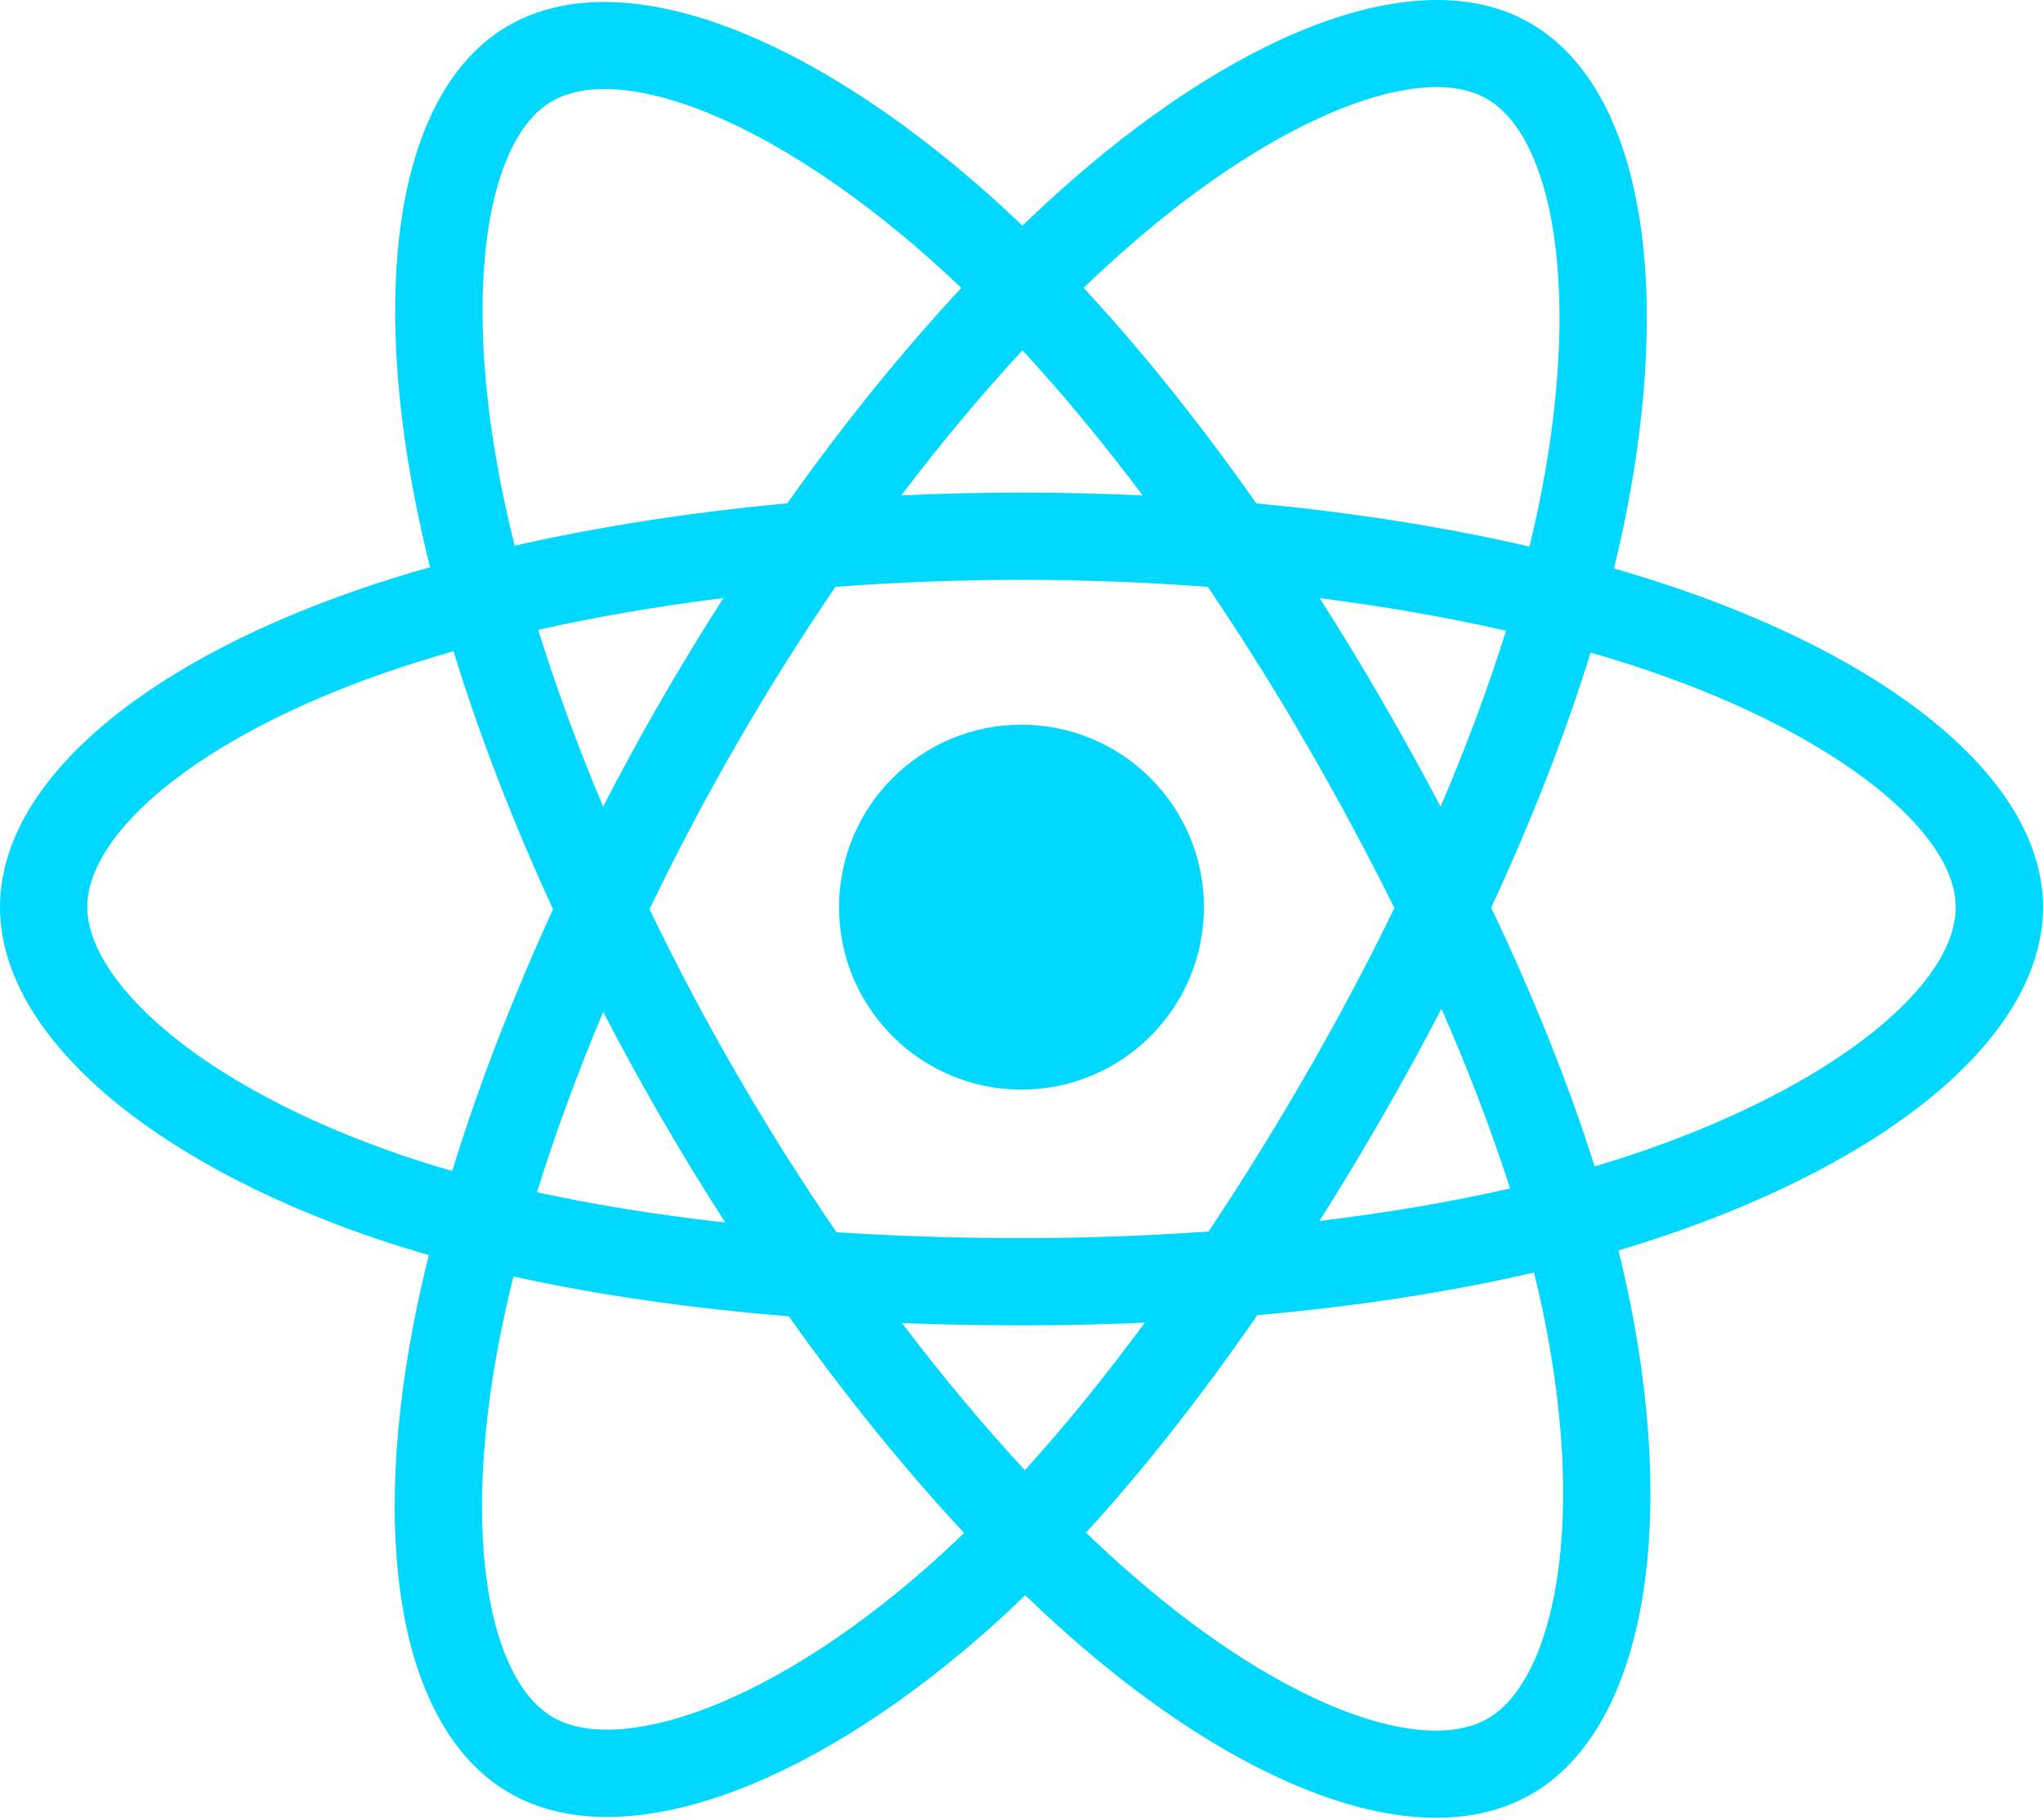
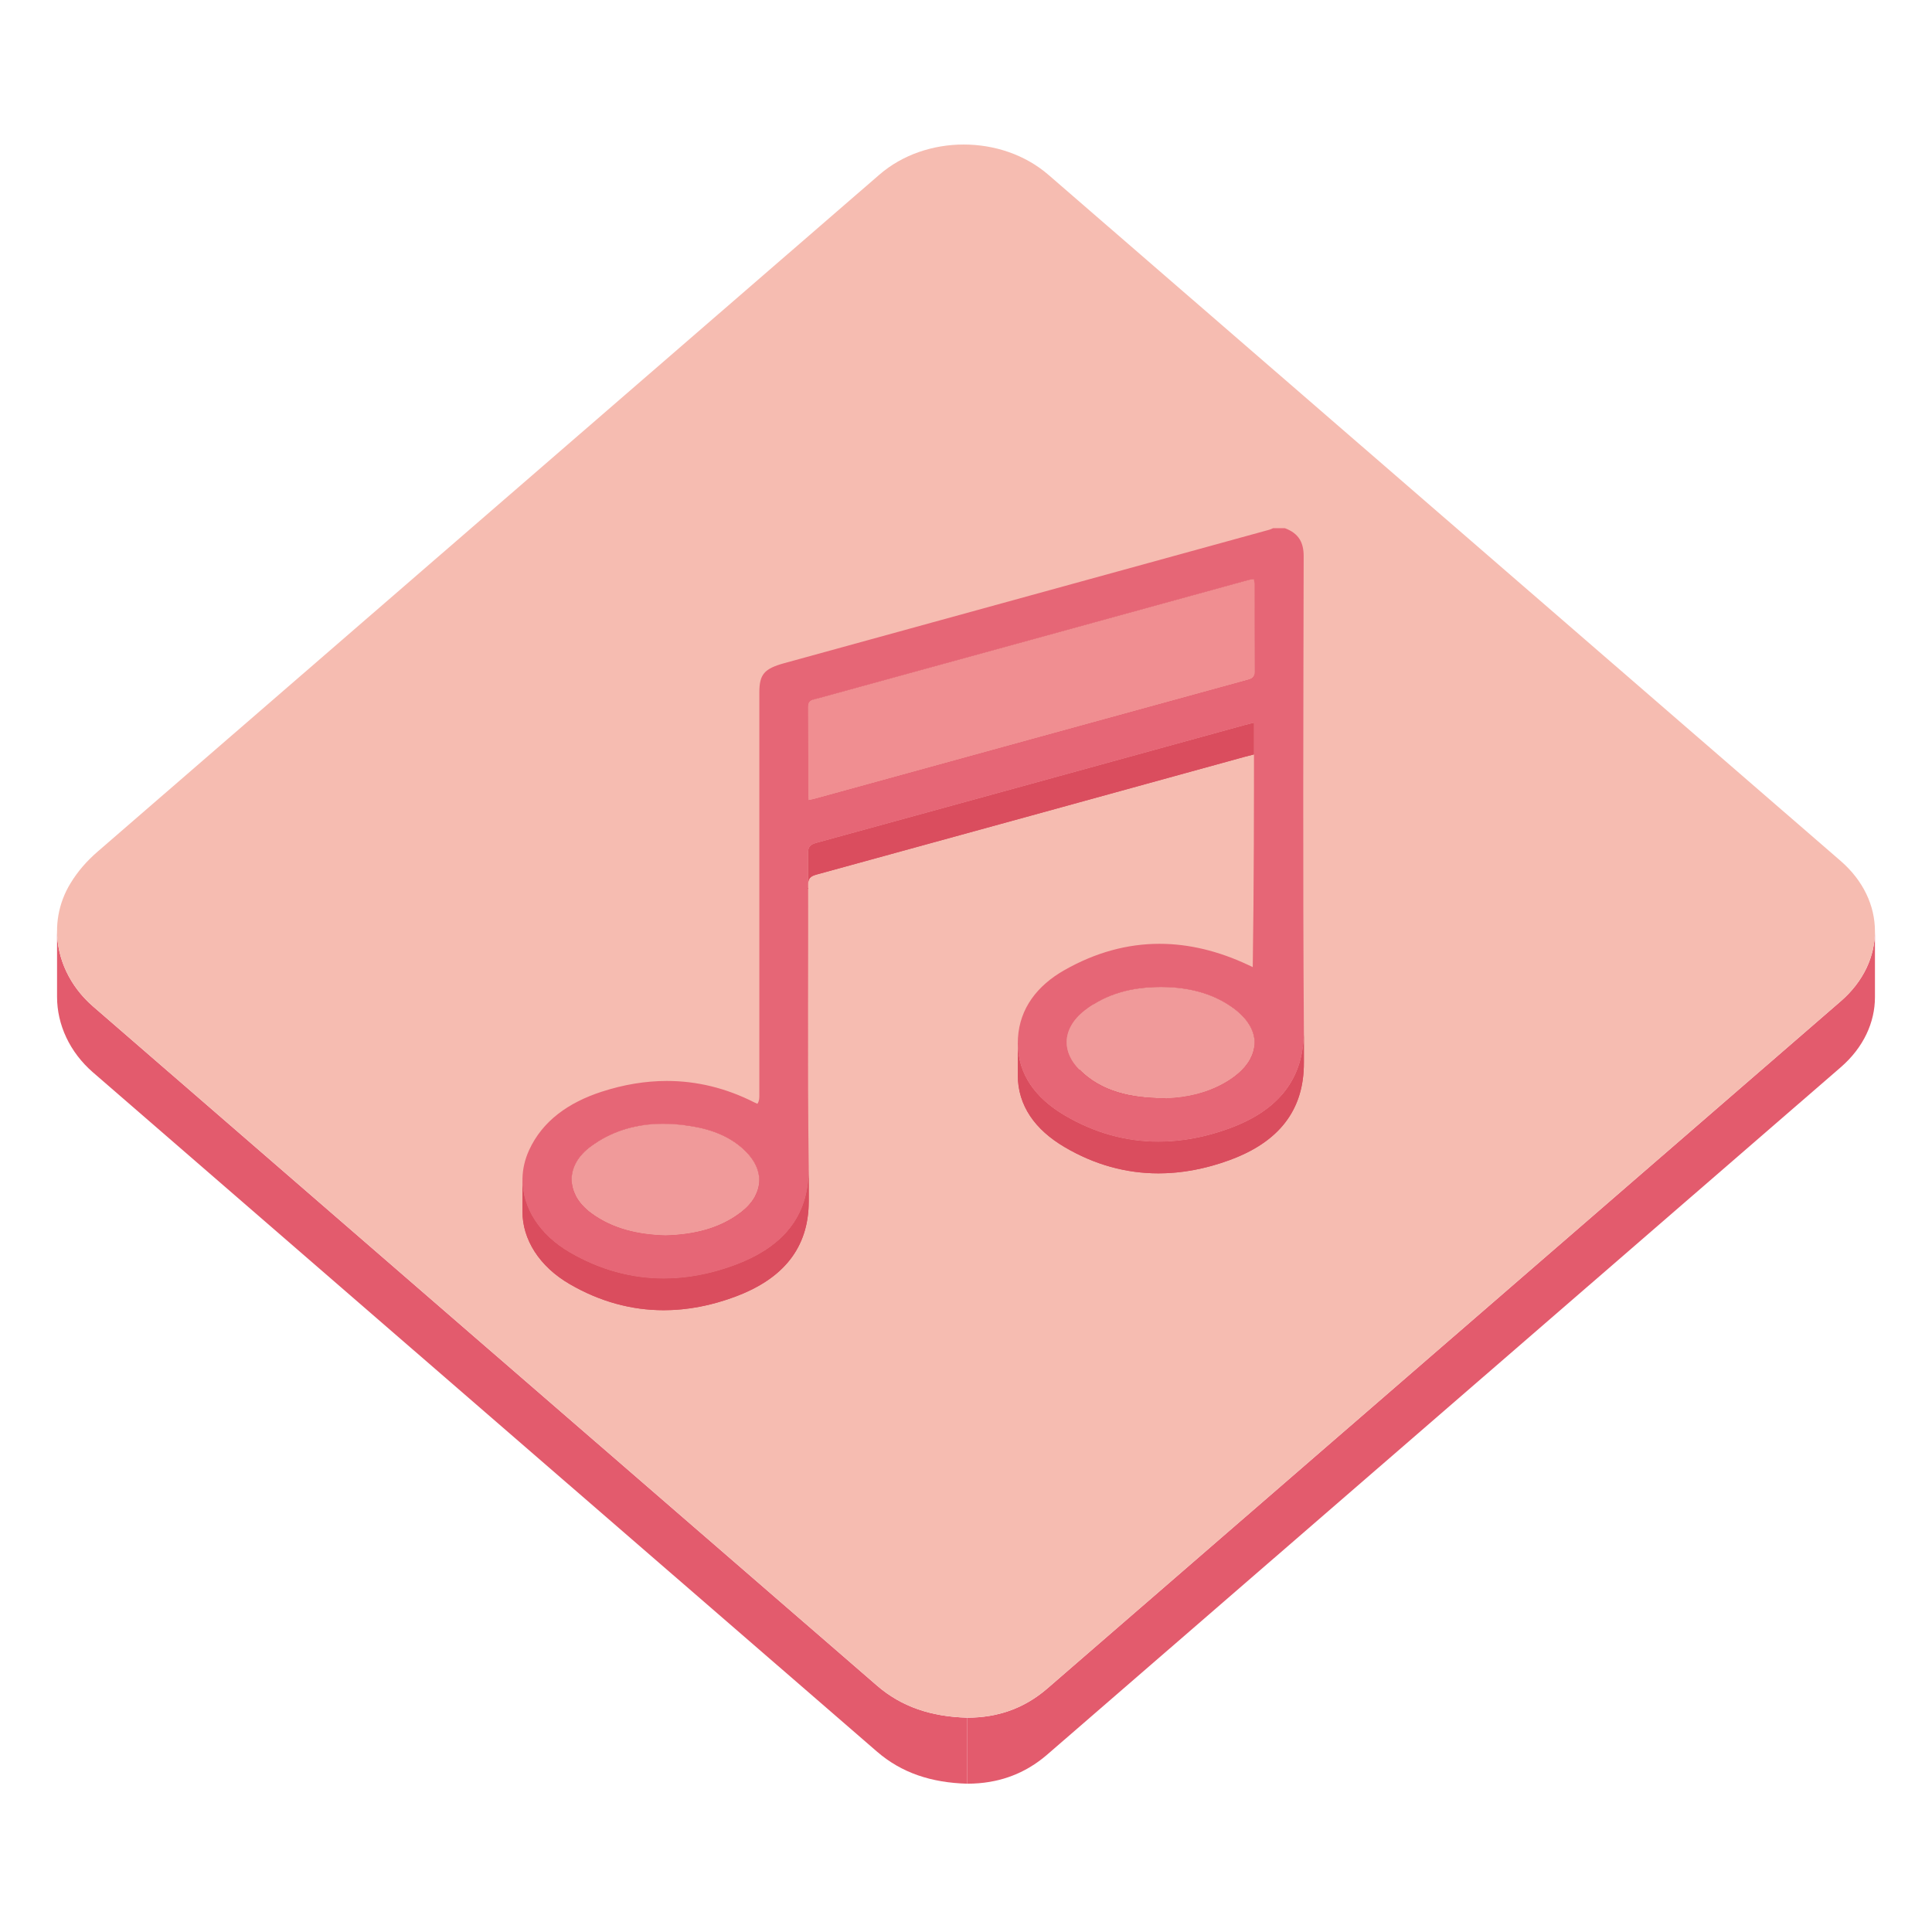
- <svg xmlns="http://www.w3.org/2000/svg" aria-hidden="true" role="img" class="iconify iconify--logos" width="35.93" height="32" preserveAspectRatio="xMidYMid meet" viewBox="0 0 256 228">
-   <path fill="#00D8FF" d="M210.483 73.824a171.49 171.49 0 0 0-8.24-2.597c.465-1.9.893-3.777 1.273-5.621c6.238-30.281 2.16-54.676-11.769-62.708c-13.355-7.7-35.196.329-57.254 19.526a171.23 171.23 0 0 0-6.375 5.848a155.866 155.866 0 0 0-4.241-3.917C100.759 3.829 77.587-4.822 63.673 3.233C50.33 10.957 46.379 33.89 51.995 62.588a170.974 170.974 0 0 0 1.892 8.48c-3.28.932-6.445 1.924-9.474 2.98C17.309 83.498 0 98.307 0 113.668c0 15.865 18.582 31.778 46.812 41.427a145.52 145.52 0 0 0 6.921 2.165a167.467 167.467 0 0 0-2.01 9.138c-5.354 28.2-1.173 50.591 12.134 58.266c13.744 7.926 36.812-.22 59.273-19.855a145.567 145.567 0 0 0 5.342-4.923a168.064 168.064 0 0 0 6.92 6.314c21.758 18.722 43.246 26.282 56.54 18.586c13.731-7.949 18.194-32.003 12.4-61.268a145.016 145.016 0 0 0-1.535-6.842c1.62-.48 3.21-.974 4.76-1.488c29.348-9.723 48.443-25.443 48.443-41.52c0-15.417-17.868-30.326-45.517-39.844Zm-6.365 70.984c-1.4.463-2.836.91-4.3 1.345c-3.24-10.257-7.612-21.163-12.963-32.432c5.106-11 9.31-21.767 12.459-31.957c2.619.758 5.16 1.557 7.61 2.4c23.69 8.156 38.14 20.213 38.14 29.504c0 9.896-15.606 22.743-40.946 31.14Zm-10.514 20.834c2.562 12.94 2.927 24.64 1.23 33.787c-1.524 8.219-4.59 13.698-8.382 15.893c-8.067 4.67-25.32-1.4-43.927-17.412a156.726 156.726 0 0 1-6.437-5.87c7.214-7.889 14.423-17.06 21.459-27.246c12.376-1.098 24.068-2.894 34.671-5.345a134.17 134.17 0 0 1 1.386 6.193ZM87.276 214.515c-7.882 2.783-14.16 2.863-17.955.675c-8.075-4.657-11.432-22.636-6.853-46.752a156.923 156.923 0 0 1 1.869-8.499c10.486 2.32 22.093 3.988 34.498 4.994c7.084 9.967 14.501 19.128 21.976 27.15a134.668 134.668 0 0 1-4.877 4.492c-9.933 8.682-19.886 14.842-28.658 17.94ZM50.35 144.747c-12.483-4.267-22.792-9.812-29.858-15.863c-6.35-5.437-9.555-10.836-9.555-15.216c0-9.322 13.897-21.212 37.076-29.293c2.813-.98 5.757-1.905 8.812-2.773c3.204 10.42 7.406 21.315 12.477 32.332c-5.137 11.18-9.399 22.249-12.634 32.792a134.718 134.718 0 0 1-6.318-1.979Zm12.378-84.26c-4.811-24.587-1.616-43.134 6.425-47.789c8.564-4.958 27.502 2.111 47.463 19.835a144.318 144.318 0 0 1 3.841 3.545c-7.438 7.987-14.787 17.08-21.808 26.988c-12.04 1.116-23.565 2.908-34.161 5.309a160.342 160.342 0 0 1-1.76-7.887Zm110.427 27.268a347.8 347.8 0 0 0-7.785-12.803c8.168 1.033 15.994 2.404 23.343 4.08c-2.206 7.072-4.956 14.465-8.193 22.045a381.151 381.151 0 0 0-7.365-13.322Zm-45.032-43.861c5.044 5.465 10.096 11.566 15.065 18.186a322.04 322.04 0 0 0-30.257-.006c4.974-6.559 10.069-12.652 15.192-18.18ZM82.802 87.83a323.167 323.167 0 0 0-7.227 13.238c-3.184-7.553-5.909-14.98-8.134-22.152c7.304-1.634 15.093-2.97 23.209-3.984a321.524 321.524 0 0 0-7.848 12.897Zm8.081 65.352c-8.385-.936-16.291-2.203-23.593-3.793c2.26-7.3 5.045-14.885 8.298-22.6a321.187 321.187 0 0 0 7.257 13.246c2.594 4.48 5.28 8.868 8.038 13.147Zm37.542 31.03c-5.184-5.592-10.354-11.779-15.403-18.433c4.902.192 9.899.29 14.978.29c5.218 0 10.376-.117 15.453-.343c-4.985 6.774-10.018 12.97-15.028 18.486Zm52.198-57.817c3.422 7.8 6.306 15.345 8.596 22.52c-7.422 1.694-15.436 3.058-23.88 4.071a382.417 382.417 0 0 0 7.859-13.026a347.403 347.403 0 0 0 7.425-13.565Zm-16.898 8.101a358.557 358.557 0 0 1-12.281 19.815a329.4 329.4 0 0 1-23.444.823c-7.967 0-15.716-.248-23.178-.732a310.202 310.202 0 0 1-12.513-19.846h.001a307.41 307.41 0 0 1-10.923-20.627a310.278 310.278 0 0 1 10.89-20.637l-.001.001a307.318 307.318 0 0 1 12.413-19.761c7.613-.576 15.42-.876 23.31-.876H128c7.926 0 15.743.303 23.354.883a329.357 329.357 0 0 1 12.335 19.695a358.489 358.489 0 0 1 11.036 20.54a329.472 329.472 0 0 1-11 20.722Zm22.56-122.124c8.572 4.944 11.906 24.881 6.52 51.026c-.344 1.668-.73 3.367-1.15 5.09c-10.622-2.452-22.155-4.275-34.23-5.408c-7.034-10.017-14.323-19.124-21.64-27.008a160.789 160.789 0 0 1 5.888-5.4c18.9-16.447 36.564-22.941 44.612-18.3ZM128 90.808c12.625 0 22.86 10.235 22.86 22.86s-10.235 22.86-22.86 22.86s-22.86-10.235-22.86-22.86s10.235-22.86 22.86-22.86Z" />
+ <svg xmlns="http://www.w3.org/2000/svg" width="800px" height="800px" viewBox="0 0 1024 1024" class="icon" version="1.1">
+   <path d="M993.763 493.538v35c0 13.331-6.04 26.664-18.135 37.137-140.149 121.422-280.35 242.795-420.49 364.219-11.813 10.237-25.813 15.501-42.454 15.501v-35c16.644 0 30.641-5.264 42.454-15.501C695.28 773.47 835.474 652.092 975.628 530.677c12.095-10.475 18.135-23.803 18.135-37.139z" fill="#E35B6D" />
+   <path d="M30.239 528.367v-3.5-1.75-3.5-3.5-1.75-3.5-3.5-1.75-3.5-3.5-1.75-3.5c0 14.707 6.701 29.313 19.037 40.019 138.449 120.064 277.049 239.996 415.562 360.02 13.002 11.26 28.74 16.466 47.853 16.994v35c-19.108-0.528-34.851-5.734-47.853-16.994C326.325 808.382 187.725 688.45 49.276 568.386c-12.337-10.705-19.037-25.312-19.037-40.019z" fill="#E35B6D" />
+   <path d="M510.786 76.601c16.263 0 32.546 5.362 44.946 16.097 139.949 121.188 279.9 242.376 419.818 363.586 24.241 20.995 24.295 53.413 0.079 74.396C835.48 652.101 695.28 773.478 555.141 894.898c-11.814 10.238-25.813 15.502-42.451 15.502-19.109-0.528-34.853-5.734-47.854-16.994C326.324 773.382 187.724 653.45 49.275 533.386c-19.581-16.987-24.96-43.81-11.895-65.251 3.919-6.438 8.669-11.829 14.465-16.849C189.954 331.734 328.024 212.152 466.107 92.567c12.296-10.64 28.478-15.966 44.679-15.966z" fill="#F6BCB1" />
+   <path d="M664.943 356.196v16.8c-0.002 2.336-0.756 3.363-3.376 4.085-76.601 21.003-153.155 42.094-229.724 63.159-0.968 0.271-1.984 0.428-3.216 0.688v-16.8c1.229-0.263 2.246-0.418 3.216-0.688 76.568-21.064 153.125-42.155 229.724-63.159 2.621-0.722 3.374-1.748 3.376-4.085z" fill="#DA4D5E" />
+   <path d="M664.943 356.196v16.8c0 0.183-0.004 0.357-0.015 0.523v-16.8c0.011-0.165 0.015-0.341 0.015-0.523" fill="#DA4D5E" />
+   <path d="M664.928 356.72l0.002 16.8c-0.057 0.928-0.269 1.625-0.729 2.169v-16.8c0.46-0.547 0.672-1.243 0.727-2.169M664.199 358.889v16.8a3.098 3.098 0 0 1-0.707 0.609v-16.8c0.283-0.183 0.516-0.383 0.707-0.609M663.492 359.498v16.8a5.81 5.81 0 0 1-1.082 0.518v-16.8a5.81 5.81 0 0 0 1.082-0.518M662.41 360.014v16.8c-0.258 0.094-0.538 0.183-0.843 0.266-76.601 21.003-153.155 42.095-229.724 63.159-0.968 0.271-1.984 0.428-3.216 0.688v-16.8c1.229-0.263 2.246-0.418 3.216-0.688 76.568-21.064 153.125-42.155 229.724-63.159 0.305-0.082 0.585-0.173 0.843-0.266" fill="#DA4D5E" />
+   <path d="M433.428 386.949v-0.031-0.032-0.032-0.033-0.032-0.031-0.031-0.031-1.935-2.05-2.13-2.166-2.166-2.125-2.047-1.929c75.855-20.801 151.683-41.685 227.528-62.555V307.593l0.874-0.239c0.838-0.229 1.723-0.297 2.822-0.48v16.8c-1.1 0.182-1.984 0.251-2.822 0.479-76.139 20.948-152.255 41.916-228.402 62.796z" fill="#DA4D5E" />
+   <path d="M664.65 306.875v16.8c-1.099 0.182-1.983 0.251-2.823 0.48-76.72 21.108-153.417 42.233-230.146 63.271-0.29 0.08-0.554 0.164-0.799 0.254v-16.8a10.7 10.7 0 0 1 0.799-0.253c76.729-21.038 153.428-42.164 230.146-63.271 0.84-0.23 1.726-0.298 2.823-0.481" fill="#DA4D5E" />
+   <path d="M664.652 306.875c0.089 1.029 0.229 1.901 0.229 2.768 0.002 1.94 0.002 3.879 0.002 5.82 0 4.851-0.005 9.7-0.005 14.55-0.002 8.73 0.007 17.458 0.063 26.184-0.003 2.337-0.757 3.363-3.376 4.085-76.601 21.003-153.156 42.094-229.724 63.159-0.968 0.271-1.984 0.428-3.216 0.688-0.071-1.091-0.193-1.963-0.193-2.83-0.002-2.91-0.005-5.819-0.005-8.729l0.001-11.642c0-8.729-0.005-17.462-0.058-26.191 0-2.286 0.658-3.381 3.307-4.112 76.729-21.038 153.429-42.163 230.146-63.271 0.844-0.228 1.73-0.296 2.829-0.479z" fill="#F08E91" />
+   <path d="M664.641 383.057v16.8c-1.793 0.454-3.446 0.847-5.08 1.301-75.57 20.812-151.14 41.648-226.751 62.362-3.519 0.962-4.475 2.263-4.475 5.369v-16.8c0-3.107 0.957-4.408 4.475-5.369 75.611-20.714 151.181-41.553 226.751-62.363 1.632-0.454 3.287-0.845 5.08-1.3z" fill="#DA4D5E" />
+   <path d="M664.641 383.057v16.8c-1.793 0.454-3.446 0.847-5.08 1.301-75.57 20.812-151.14 41.648-226.751 62.362-0.435 0.119-0.831 0.242-1.189 0.377v-16.801c0.358-0.133 0.756-0.257 1.189-0.376 75.611-20.714 151.181-41.553 226.751-62.363 1.632-0.454 3.287-0.845 5.08-1.3M431.62 447.096v16.8a7.338 7.338 0 0 0-1.419 0.678v-16.8a7.368 7.368 0 0 1 1.419-0.678M430.201 447.774v16.8a3.97 3.97 0 0 0-0.908 0.777v-16.8c0.245-0.287 0.544-0.544 0.908-0.777M429.293 448.552v16.8c-0.595 0.706-0.867 1.604-0.938 2.811v-16.8c0.072-1.208 0.344-2.107 0.938-2.811M428.354 451.362v16.8c-0.014 0.23-0.019 0.473-0.019 0.729v-16.8c0-0.256 0.007-0.5 0.019-0.729" fill="#DA4D5E" />
+   <path d="M614.85 539.921c-1.893 0.007-3.764 0.07-5.619 0.193-0.256-5.581-0.611-11.156-0.904-16.736a89.898 89.898 0 0 1 6.521-0.257h0.354v16.8h-0.352z" fill="#DA4D5E" />
+   <path d="M615.202 523.121v16.8h-0.354c-3.782 0.014-7.493 0.252-11.111 0.745v-16.8c3.62-0.495 7.329-0.731 11.111-0.745h0.354" fill="#DA4D5E" />
+   <path d="M609.23 540.114c-10.478 0.693-20.293 3.312-29.015 8.597-0.139-5.805-0.2-10.793-0.203-16.674 8.52-5.218 18.094-7.867 28.313-8.659 0.294 5.58 0.651 11.155 0.905 16.736z" fill="#DA4D5E" />
+   <path d="M615.202 523.121v16.8h-0.354c-3.782 0.014-7.493 0.252-11.111 0.745v-16.8c3.62-0.495 7.329-0.731 11.111-0.745h0.354M603.735 523.866v16.8c-4.762 0.651-9.363 1.748-13.763 3.362v-16.801c4.401-1.614 9.003-2.709 13.763-3.361" fill="#DA4D5E" />
+   <path d="M589.974 527.229v16.8a55.901 55.901 0 0 0-10.853 5.363v-16.801a55.955 55.955 0 0 1 10.853-5.362" fill="#DA4D5E" />
+   <path d="M428.354 470.579v16.8c0 25.778-0.096 51.556-0.096 77.331v-16.8c0-25.776 0.096-51.553 0.096-77.331z" fill="#DA4D5E" />
+   <path d="M428.354 470.579v16.8c0 25.778-0.096 51.556-0.096 77.331v-16.8c0-25.776 0.096-51.553 0.096-77.331" fill="#DA4D5E" />
+   <path d="M616.641 539.933a76.739 76.739 0 0 0-1.438-0.012v-16.8c0.479 0 0.96 0.003 1.438 0.011 13.033 0.2 25.33 3.106 35.823 10.31 8.45 5.803 12.445 12.474 12.497 19.044v16.8c-0.052-6.567-4.047-13.241-12.497-19.043-10.493-7.205-22.79-10.111-35.823-10.31z" fill="#DA4D5E" />
+   <path d="M664.961 552.484v16.8c-0.052-6.567-4.047-13.241-12.497-19.043-10.493-7.204-22.79-10.11-35.823-10.31a76.739 76.739 0 0 0-1.438-0.012v-16.8c0.479 0 0.96 0.003 1.438 0.011 13.033 0.2 25.33 3.106 35.823 10.31 8.45 5.803 12.445 12.475 12.497 19.044" fill="#DA4D5E" />
+   <path d="M664.961 552.484v16.8c0.063 7.929-5.625 15.708-16.166 21.628-9.202 5.176-19.464 7.619-30.461 8.021v-16.801c10.995-0.4 21.259-2.845 30.461-8.021 10.541-5.919 16.226-13.698 16.166-21.627z" fill="#DA4D5E" />
+   <path d="M664.961 552.484v16.8a17.3 17.3 0 0 1-0.028 1.116v-16.8a17.3 17.3 0 0 0 0.028-1.116M664.931 553.6v16.8c-0.247 4.077-2.008 8.095-5.164 11.815v-16.8c3.157-3.72 4.918-7.736 5.164-11.815" fill="#DA4D5E" />
+   <path d="M659.769 565.417v16.8c-2.173 2.562-5.004 4.981-8.454 7.188v-16.802c3.45-2.205 6.281-4.625 8.454-7.186M651.313 572.604v16.801a53.572 53.572 0 0 1-2.519 1.508 58.65 58.65 0 0 1-8.531 3.928v-16.8a58.237 58.237 0 0 0 8.531-3.928 53.408 53.408 0 0 0 2.519-1.509" fill="#DA4D5E" />
+   <path d="M640.264 578.04v16.8c-4.455 1.638-9.106 2.756-13.932 3.414v-16.8c4.824-0.658 9.478-1.776 13.932-3.414M626.332 581.454v16.8a80.75 80.75 0 0 1-7.998 0.68v-16.801a80.45 80.45 0 0 0 7.998-0.679" fill="#DA4D5E" />
+   <path d="M615.199 523.121c0.48 0 0.963 0.003 1.441 0.01 13.032 0.201 25.33 3.107 35.823 10.311 8.449 5.803 12.445 12.474 12.496 19.044 0.062 7.929-5.625 15.708-16.166 21.628-9.202 5.176-19.464 7.619-30.461 8.021h-0.444c-0.411 0-0.819-0.001-1.229-0.005-17.063-0.146-32.878-3.387-44.644-15.298-4.515-4.573-6.694-9.591-6.658-14.545 0.041-5.979 3.315-11.867 9.623-16.771 11.403-8.869 25.084-12.34 39.869-12.395h0.35z" fill="#F09A9A" />
+   <path d="M617.89 582.135v16.8c-0.411 0-0.819-0.001-1.229-0.006-17.063-0.145-32.879-3.386-44.644-15.297v-16.8c11.763 11.91 27.579 15.152 44.644 15.297 0.408 0.004 0.818 0.006 1.229 0.006z" fill="#DA4D5E" />
+   <path d="M617.89 582.135v16.8c-0.411 0-0.819-0.001-1.229-0.006-17.063-0.145-32.879-3.386-44.644-15.297v-16.8c11.763 11.91 27.579 15.152 44.644 15.297 0.408 0.004 0.818 0.006 1.229 0.006" fill="#DA4D5E" />
+   <path d="M539.445 569.734v-16.801c0 16.388 9.253 29.067 24.748 38.208 15.938 9.408 32.667 13.965 49.813 13.965 12.35 0 24.917-2.363 37.562-6.979 26.007-9.489 39.686-26.284 39.515-51.915v16.8c0.171 25.631-13.507 42.427-39.515 51.915-12.645 4.616-25.212 6.979-37.562 6.979-17.146 0-33.873-4.557-49.813-13.963-15.494-9.141-24.748-21.822-24.748-38.209z" fill="#DA4D5E" />
+   <path d="M691.081 546.212v16.8c0.01 1.535-0.03 3.039-0.119 4.513v-16.801c0.089-1.473 0.129-2.977 0.119-4.512M690.962 550.724v16.801c-0.698 11.58-4.451 21.219-11.1 29.076v-16.8c6.649-7.859 10.402-17.497 11.1-29.077M679.862 579.801v16.8c-3.366 3.981-7.479 7.504-12.313 10.593v-16.801c4.836-3.089 8.947-6.613 12.313-10.592" fill="#DA4D5E" />
+   <path d="M667.551 590.393v16.801c-4.604 2.941-9.869 5.485-15.769 7.654v-16.801c5.902-2.168 11.163-4.712 15.769-7.654" fill="#DA4D5E" />
+   <path d="M651.784 598.047v16.801l-0.216 0.08c-8.037 2.936-16.043 4.959-23.983 6.042v-16.8c7.94-1.083 15.946-3.108 23.983-6.042l0.216-0.081M627.585 604.17v16.8c-4.55 0.622-9.078 0.938-13.578 0.938-17.146 0-33.873-4.557-49.812-13.963-15.494-9.143-24.748-21.822-24.748-38.209v-16.801c0 16.388 9.252 29.067 24.748 38.208 15.938 9.408 32.666 13.965 49.812 13.965 4.498-0.002 9.028-0.316 13.578-0.938" fill="#DA4D5E" />
+   <path d="M313.48 624.167c0.009-8.399 0.009-8.399 0-16.8a66.06 66.06 0 0 1 1.545-1.081c7.764-5.269 16.148-8.391 24.991-9.781-1.815 11.282-1.822 11.396-2.243 17.191-8.021 1.545-15.645 4.569-22.75 9.39-0.515 0.352-1.03 0.712-1.543 1.081z" fill="#DA4D5E" />
+   <path d="M341.374 596.304v16.802c-4.562 0.622-9.007 1.698-13.312 3.281v-16.8c4.305-1.583 8.751-2.659 13.312-3.283" fill="#DA4D5E" />
+   <path d="M328.063 599.585v16.801a59.65 59.65 0 0 0-11.61 5.762v-16.801a59.792 59.792 0 0 1 11.61-5.762M316.451 605.348v16.802c-0.479 0.306-0.953 0.616-1.426 0.938-0.607 0.414-1.213 0.84-1.814 1.277-2.037 1.49-3.767 3.092-5.194 4.771v-16.8c1.428-1.681 3.157-3.283 5.194-4.772a72.853 72.853 0 0 1 1.814-1.276c0.473-0.322 0.948-0.635 1.426-0.94" fill="#DA4D5E" />
+   <path d="M313.211 624.363c-6.806 4.98-10.191 11.204-10.229 17.444v-16.801c0.036-6.241 3.422-12.463 10.229-17.445 0.09-0.063 0.179-0.13 0.27-0.194 0.01 8.399 0.01 8.399 0 16.8-0.091 0.066-0.18 0.132-0.27 0.196z" fill="#DA4D5E" />
+   <path d="M316.451 605.348v16.802c-0.479 0.306-0.953 0.616-1.426 0.938-0.607 0.414-1.213 0.84-1.814 1.277-2.037 1.49-3.767 3.092-5.194 4.771v-16.8c1.428-1.681 3.157-3.283 5.194-4.772a72.853 72.853 0 0 1 1.814-1.276c0.473-0.322 0.948-0.635 1.426-0.94M308.017 612.336v16.8c-3.101 3.653-4.762 7.678-5.005 11.734v-16.8c0.243-4.057 1.904-8.081 5.005-11.734M303.012 624.07v16.8c-0.018 0.313-0.028 0.626-0.029 0.938v-16.801c0-0.311 0.01-0.623 0.029-0.937" fill="#DA4D5E" />
+   <path d="M366.605 613.722a106.34 106.34 0 0 0-4.306-0.609c0-5.602 0.011-11.203-0.015-16.804 1.433 0.174 2.874 0.378 4.32 0.613 11.229 1.824 21.329 5.883 28.89 13.602 4.681 4.784 6.966 9.967 6.942 15.052v16.8c0.022-5.084-2.262-10.266-6.942-15.051-7.559-7.721-17.66-11.779-28.889-13.603z" fill="#DA4D5E" />
+   <path d="M402.438 625.574v16.8c0.023-5.084-2.261-10.266-6.941-15.051-7.562-7.719-17.661-11.777-28.89-13.603-5.091-0.825-10.093-1.272-14.986-1.285-0.372 0-0.583 0-0.801 0.003a73.789 73.789 0 0 0-9.445 0.665v-16.801a73.984 73.984 0 0 1 9.445-0.664c0.217-0.003 0.431-0.003 0.801-0.003 4.894 0.011 9.896 0.46 14.986 1.285 11.229 1.824 21.329 5.883 28.89 13.601 4.679 4.787 6.964 9.968 6.941 15.053" fill="#DA4D5E" />
+   <path d="M352.716 654.808v16.801c-14.424-0.42-27.851-3.433-39.24-11.767-7.008-5.136-10.532-11.594-10.492-18.033v-16.801c-0.04 6.439 3.484 12.898 10.492 18.033 11.389 8.335 24.815 11.347 39.24 11.767z" fill="#DA4D5E" />
+   <path d="M352.716 654.808v16.801c-14.424-0.42-27.851-3.433-39.24-11.767-7.008-5.136-10.532-11.594-10.492-18.033v-16.801c-0.04 6.439 3.484 12.898 10.492 18.033 11.389 8.335 24.815 11.347 39.24 11.767" fill="#DA4D5E" />
+   <path d="M402.439 625.573v16.8c-0.029 6.139-3.42 12.137-10.018 17.135-11.371 8.606-24.949 11.654-39.706 12.101v-16.801c14.757-0.443 28.335-3.491 39.706-12.1 6.599-4.999 9.989-10.996 10.018-17.135z" fill="#DA4D5E" />
+   <path d="M402.439 625.573v16.8c-0.002 0.311-0.012 0.618-0.03 0.927v-16.8c0.018-0.31 0.029-0.617 0.03-0.927M402.408 626.5v16.8c-0.238 3.996-1.907 7.916-4.964 11.519v-16.802c3.056-3.601 4.726-7.521 4.964-11.517M397.443 638.017v16.802c-1.392 1.636-3.064 3.207-5.023 4.69a53.157 53.157 0 0 1-3.438 2.396v-16.8a52.261 52.261 0 0 0 3.438-2.396c1.959-1.484 3.634-3.056 5.023-4.692" fill="#DA4D5E" />
+   <path d="M388.983 645.102v16.801c-3.396 2.17-6.968 3.902-10.688 5.271v-16.8c3.721-1.369 7.292-3.103 10.688-5.272" fill="#DA4D5E" />
+   <path d="M378.296 650.372v16.8c-4.698 1.726-9.635 2.867-14.76 3.568v-16.8c5.125-0.701 10.061-1.843 14.76-3.568M363.534 653.94v16.8c-3.521 0.482-7.132 0.755-10.82 0.867v-16.801c3.688-0.111 7.299-0.384 10.82-0.866" fill="#DA4D5E" />
+   <path d="M351.465 595.637c5.048 0.011 10.052 0.458 15.141 1.285 11.229 1.824 21.329 5.883 28.89 13.602 4.681 4.784 6.967 9.966 6.942 15.051-0.028 6.139-3.42 12.136-10.018 17.135-11.371 8.607-24.949 11.653-39.706 12.1-14.424-0.42-27.851-3.431-39.24-11.767-7.008-5.134-10.532-11.594-10.492-18.033 0.038-6.242 3.425-12.464 10.23-17.445a72.803 72.803 0 0 1 1.814-1.275c10.863-7.371 22.943-10.543 35.792-10.646 0.216-0.007 0.431-0.007 0.647-0.007z" fill="#F09A9A" />
+   <path d="M690.971 294.775c-0.162 83.813-0.464 167.625 0.11 251.438 0.171 25.631-13.507 42.426-39.515 51.915-12.645 4.615-25.213 6.979-37.562 6.979-17.146 0-33.873-4.557-49.813-13.965-16.38-9.663-25.783-23.28-24.655-41.055 0.998-15.605 10.09-27.672 24.736-35.964 16.498-9.341 33.301-13.884 50.289-13.884 15.563 0 31.28 3.81 47.082 11.237 0.778 0.377 1.555 0.76 2.339 1.115 0.657-43.086 0.657-86.079 0.657-129.536-1.794 0.454-3.447 0.847-5.08 1.301-75.571 20.811-151.141 41.648-226.75 62.363-3.52 0.961-4.476 2.262-4.476 5.369 0.122 55.617-0.413 111.232 0.313 166.838 0.332 25.353-13.297 41.93-38.827 51.488-12.802 4.787-25.524 7.221-38.035 7.221-17.093 0-33.793-4.539-49.792-13.813-22.024-12.771-30.502-34.665-21.572-54.202 7.107-15.541 20.969-25.307 38.527-31.001 11.633-3.773 23.146-5.692 34.497-5.692 15.819 0 31.325 3.732 46.415 11.388 0.513 0.263 1.038 0.495 1.583 0.717 1.018-1.511 1.018-2.986 1.018-4.461 0-71.14-0.011-142.275 0-213.413 0-9.759 2.54-12.728 13.326-15.695 85.669-23.563 171.34-47.123 256.999-70.702 0.685-0.192 1.319-0.532 1.976-0.802h6.271c7.55 2.813 9.947 7.85 9.939 14.816z m-29.405 65.506c2.618-0.722 3.375-1.749 3.377-3.977a3922.02 3922.02 0 0 1-0.064-26.291c0-4.85 0.006-9.701 0.006-14.55 0-1.942 0-3.881-0.002-5.821 0-0.864-0.142-1.739-0.231-2.768-1.099 0.182-1.983 0.252-2.823 0.48-76.721 21.108-153.417 42.234-230.146 63.271-2.649 0.731-3.308 1.826-3.308 4.009 0.051 8.834 0.058 17.564 0.058 26.295l-0.001 11.641c0 2.911 0.001 5.82 0.005 8.73 0 0.864 0.121 1.738 0.191 2.83 1.229-0.264 2.247-0.418 3.216-0.689 76.569-21.066 153.124-42.155 229.722-63.16M392.42 642.708c6.597-4.997 9.989-10.996 10.018-17.134 0.022-5.085-2.262-10.268-6.942-15.052-7.562-7.719-17.661-11.776-28.89-13.602-5.091-0.825-10.093-1.273-14.986-1.285-0.372 0-0.583 0-0.801 0.003-12.852 0.104-24.929 3.275-35.792 10.646a71.7 71.7 0 0 0-1.814 1.274c-6.807 4.982-10.191 11.204-10.23 17.445-0.04 6.44 3.485 12.899 10.493 18.033 11.389 8.336 24.815 11.348 39.24 11.766 14.757-0.441 28.333-3.487 39.704-12.094m256.375-68.596c10.54-5.922 16.227-13.699 16.166-21.628-0.052-6.568-4.047-13.241-12.497-19.044-10.493-7.203-22.79-10.11-35.823-10.31a86.334 86.334 0 0 0-1.438-0.011h-0.354c-14.788 0.054-28.467 3.525-39.869 12.396-6.308 4.902-9.581 10.79-9.625 16.77-0.034 4.955 2.146 9.973 6.661 14.546 11.763 11.912 27.579 15.153 44.643 15.297 0.411 0.004 0.819 0.007 1.23 0.007h0.444c10.998-0.404 21.26-2.847 30.462-8.023" fill="#E66676" />
+   <path d="M428.653 619.831v16.8c0 24.843-13.604 41.14-38.833 50.586-12.803 4.788-25.524 7.222-38.035 7.222-17.092 0-33.792-4.538-49.792-13.813-16.204-9.396-25.076-23.731-25.076-38.433v-16.801c0 14.701 8.871 29.036 25.076 38.434 15.999 9.272 32.699 13.813 49.792 13.813 12.511 0 25.234-2.434 38.035-7.221 25.229-9.447 38.833-25.744 38.833-50.587z" fill="#DA4D5E" />
+   <path d="M428.653 619.831v16.8c0 1.327-0.038 2.63-0.116 3.91v-16.8c0.078-1.28 0.116-2.582 0.116-3.91M428.537 623.741v16.8c-0.686 11.339-4.402 20.781-10.938 28.504v-16.8c6.536-7.723 10.255-17.165 10.938-28.504M417.599 652.247v16.8c-3.375 3.988-7.499 7.517-12.346 10.612v-16.801c4.847-3.096 8.973-6.625 12.346-10.611M405.253 662.858v16.801c-4.522 2.889-9.677 5.4-15.433 7.558l-0.696 0.257v-16.8l0.696-0.257c5.757-2.156 10.91-4.669 15.433-7.559" fill="#DA4D5E" />
+   <path d="M389.125 670.674v16.8c-7.993 2.938-15.955 4.956-23.852 6.037v-16.8c7.897-1.081 15.857-3.101 23.852-6.037M365.271 676.71v16.8c-4.52 0.616-9.017 0.93-13.488 0.93-17.092 0-33.792-4.539-49.792-13.813-16.204-9.396-25.076-23.73-25.076-38.433v-16.8c0 14.7 8.871 29.035 25.076 38.433 15.999 9.272 32.699 13.813 49.792 13.813a99.773 99.773 0 0 0 13.488-0.93" fill="#DA4D5E" />
</svg>
